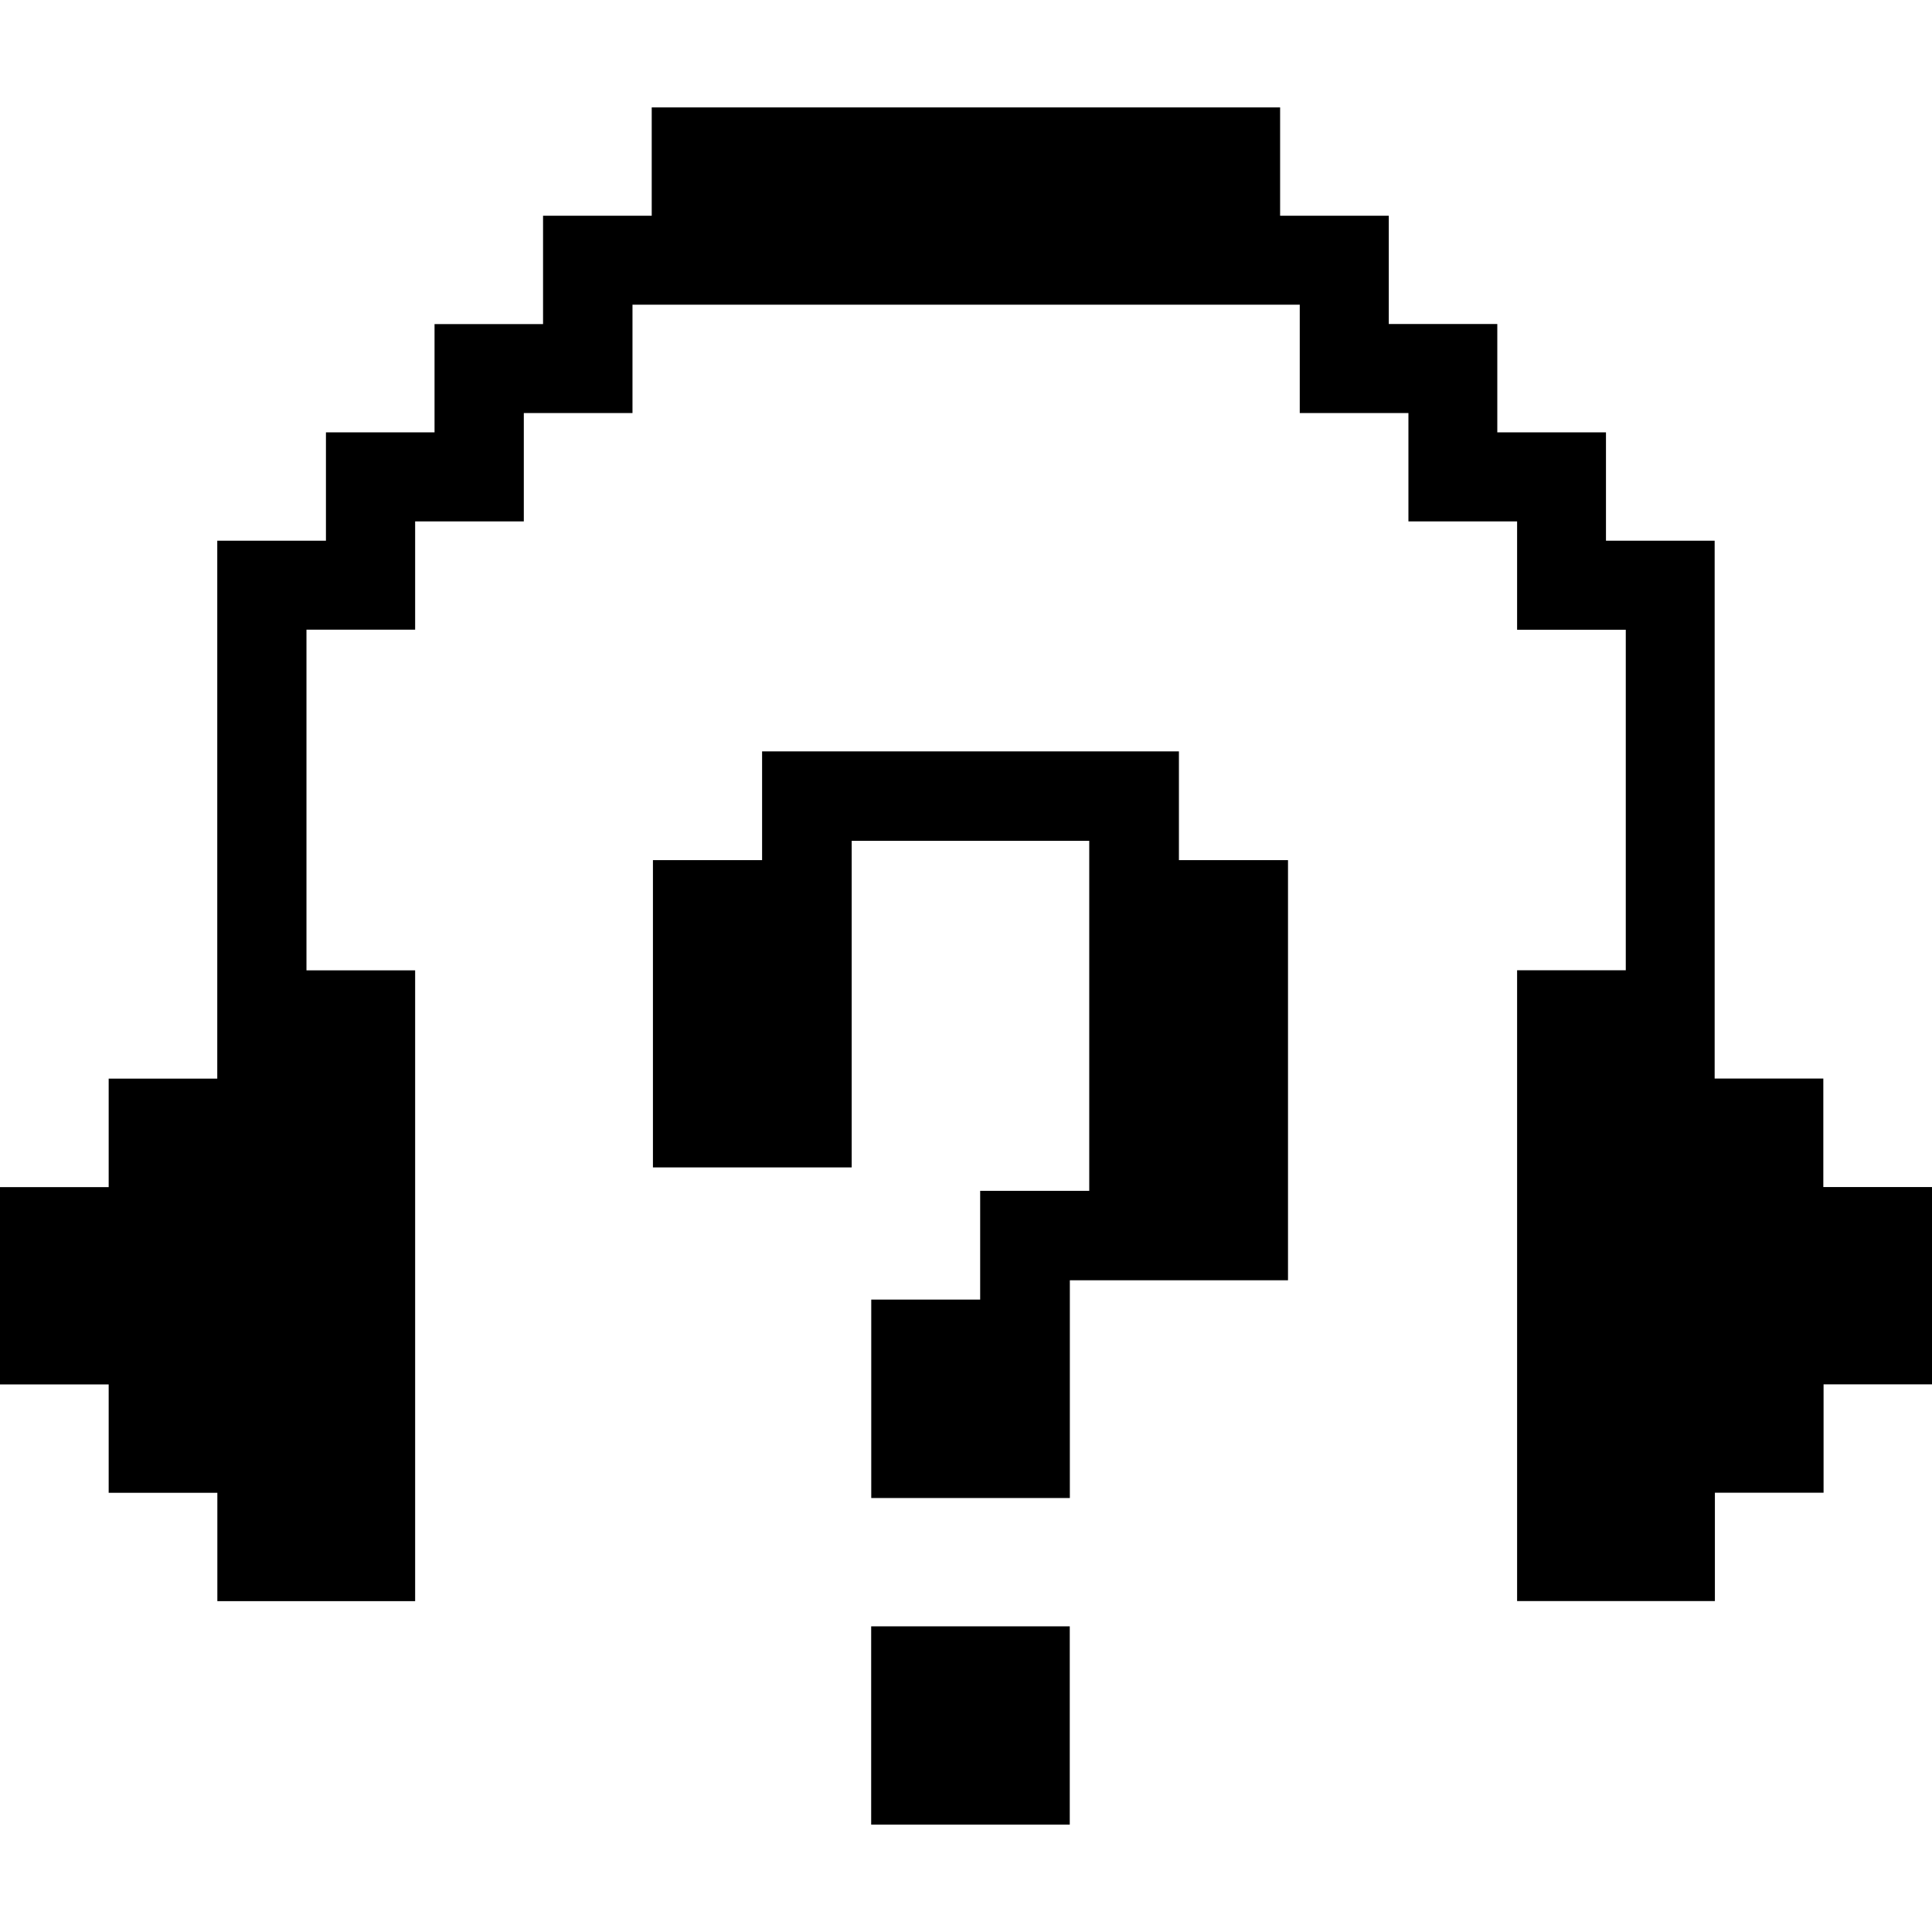
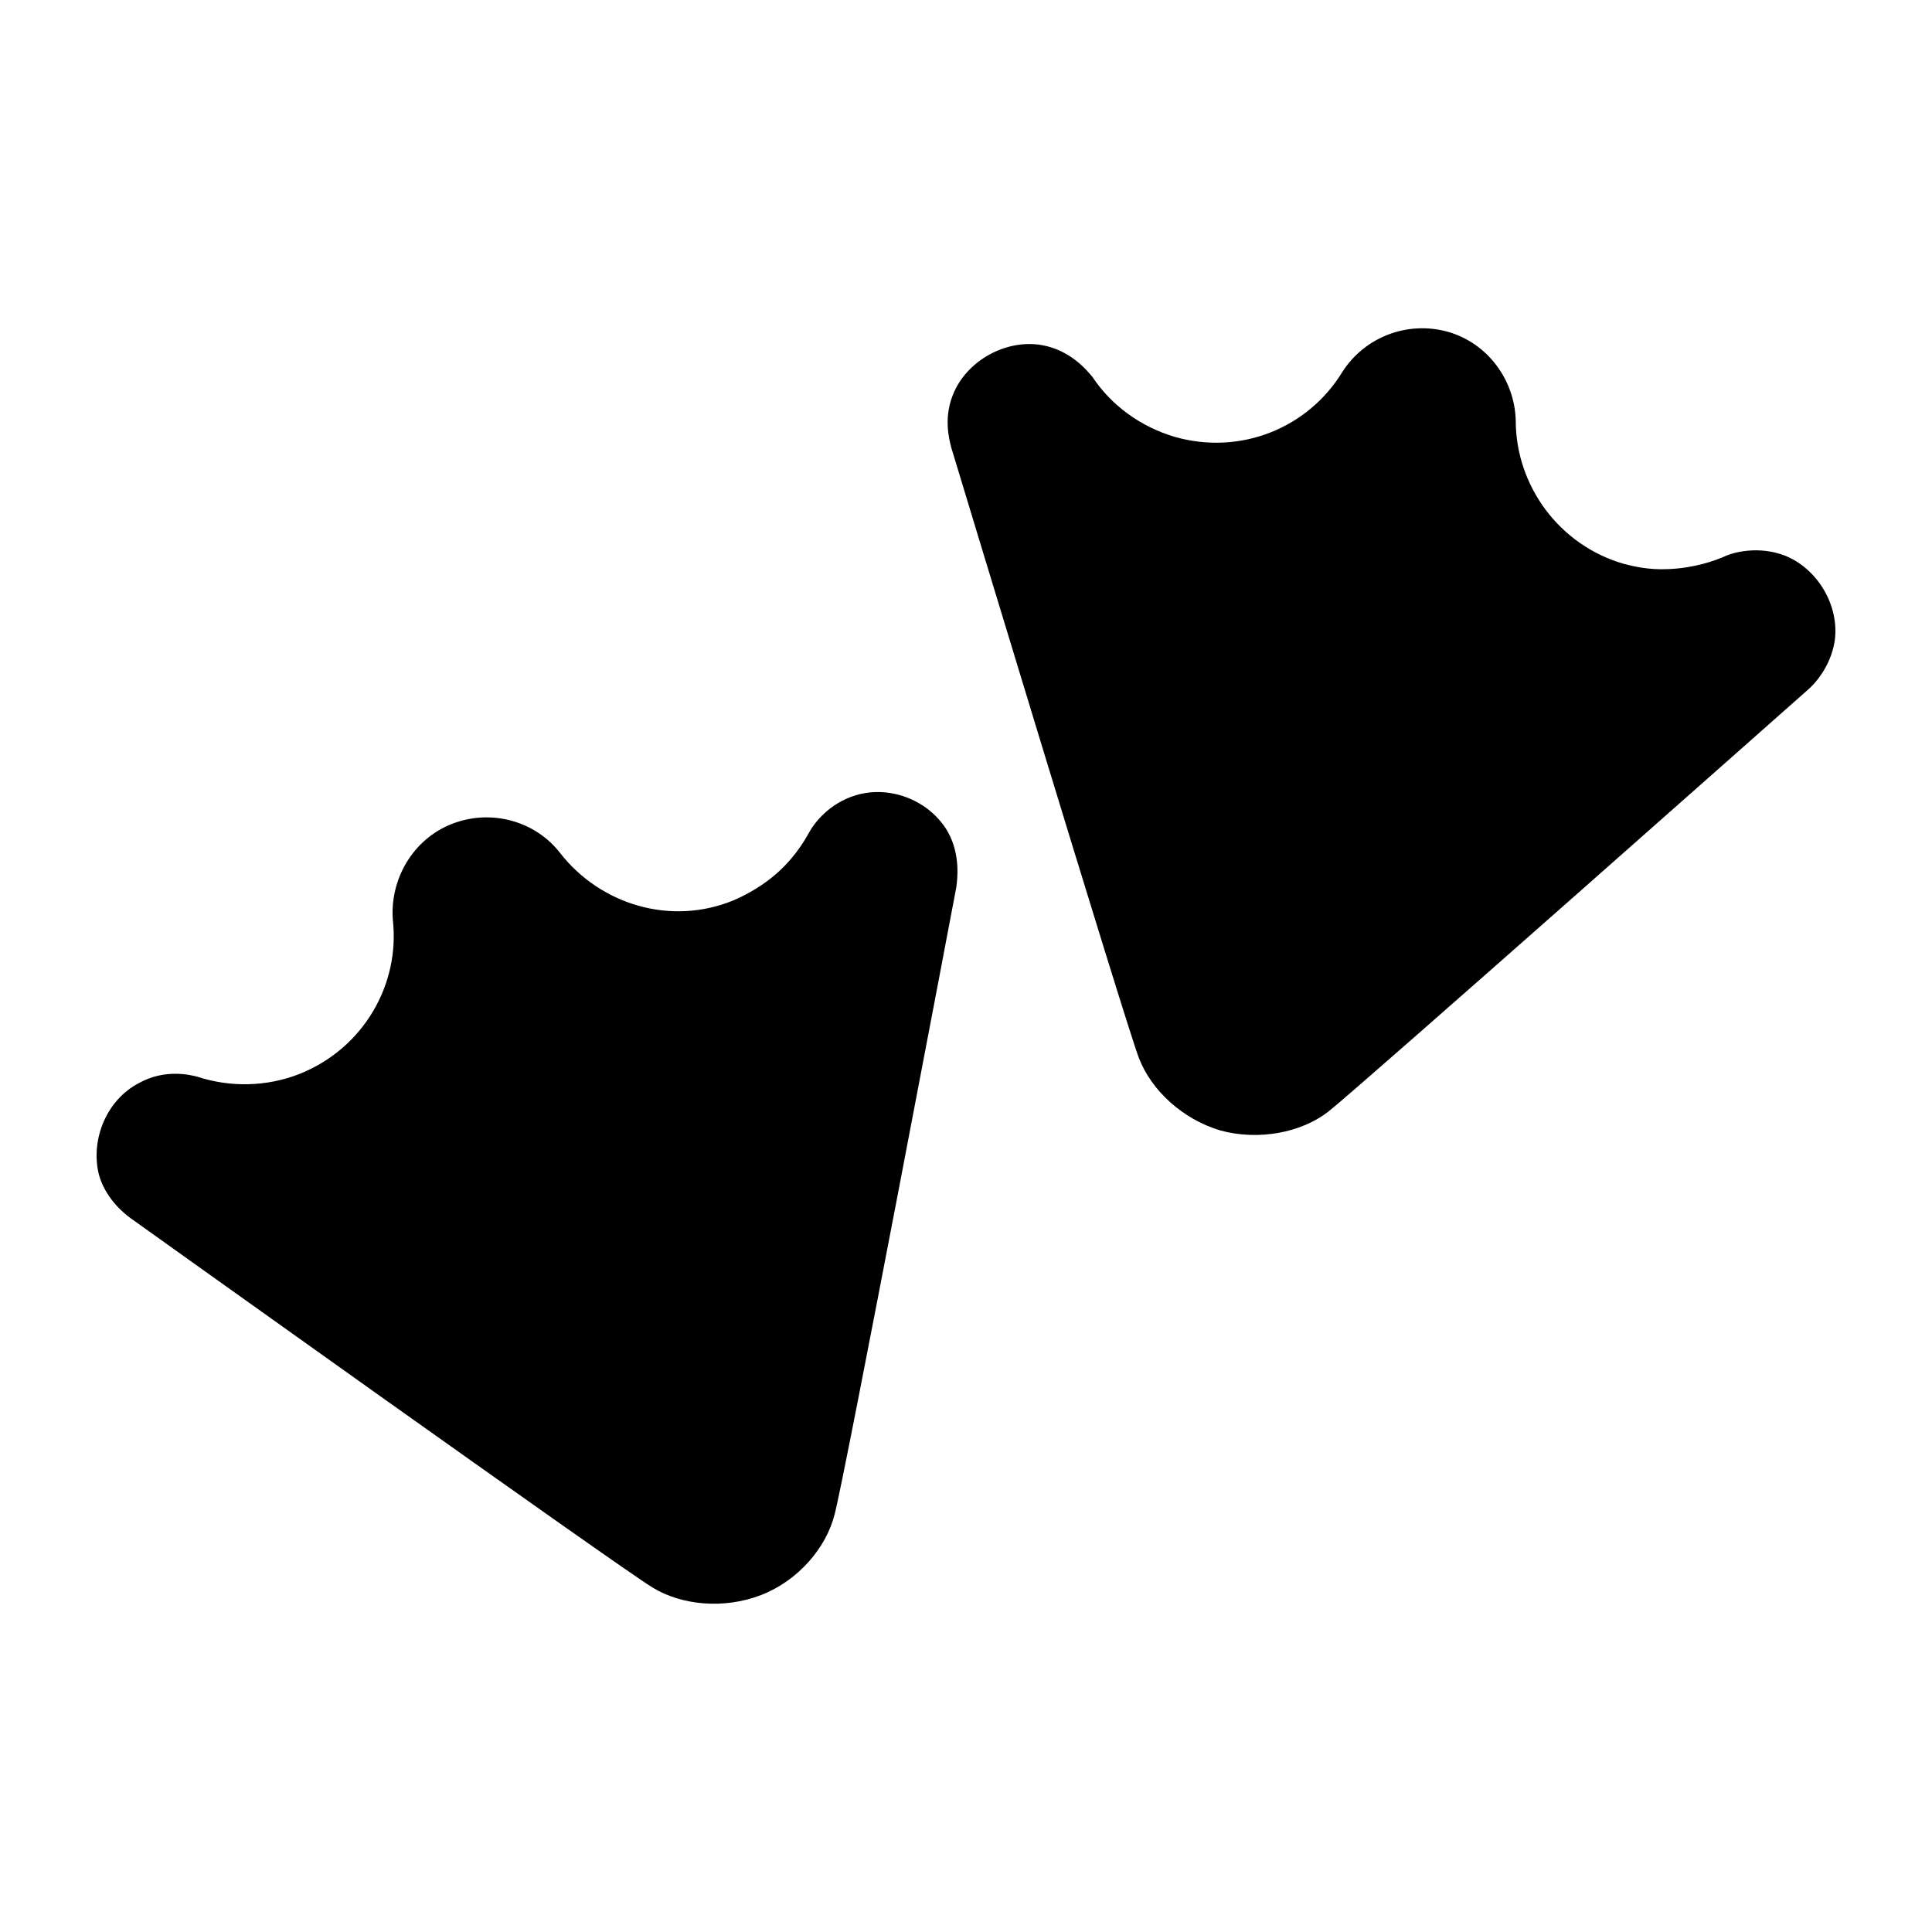
- <svg xmlns="http://www.w3.org/2000/svg" role="img" viewBox="0 0 24 24">
-   <path d="M8.096 1.334v1.346H6.746v1.346H5.398V5.371H4.049v1.346H2.699v6.682H1.35v1.348H0v2.451h1.35v1.346h1.35v1.346h2.457v-7.836H3.807V7.822h1.35V6.477h1.35V5.131h1.35V3.785h8.289v1.346h1.35v1.346h1.35v1.346h1.35v4.23h-1.35v7.836h2.457V18.543h1.35v-1.346H24V14.746h-1.35v-1.348h-1.35V6.717h-1.35V5.371h-1.35V4.025h-1.348V2.68h-1.35V1.334Zm1.371 8v1.351H8.111v3.817h2.469v-4.057h2.951v4.348h-1.355v1.351h-1.353v2.465h2.467v-2.705H16v-5.219h-1.355V9.334Zm1.355 10.869v2.463h2.467v-2.463z" />
+ <svg xmlns="http://www.w3.org/2000/svg" viewBox="0 0 200 200" width="200" height="200" style="enable-background:new 0 0 791.9 221.6;">
+   <path fill="currentColor" d="M 13.53 126.114 C 13.53 126.114 64.492 162.546 67.591 164.363 C 70.582 166.179 74.963 166.606 78.808 165.111 C 82.655 163.615 85.54 160.196 86.395 156.777 C 87.356 153.358 99.002 91.819 99.002 91.819 C 99.108 90.964 99.428 88.507 98.147 86.156 C 96.331 82.951 92.271 81.242 88.638 82.31 C 85.754 83.165 84.258 85.302 83.83 86.049 C 83.19 87.224 82.014 89.148 79.877 90.857 C 78.275 92.139 76.672 92.887 75.924 93.208 C 69.407 95.879 62.142 93.635 57.975 88.293 C 55.411 84.981 50.817 83.699 46.757 85.302 C 42.697 86.904 40.347 91.071 40.667 95.238 C 41.415 101.862 37.676 108.486 31.052 111.156 C 27.526 112.546 23.787 112.546 20.475 111.477 C 19.727 111.263 17.056 110.623 14.385 112.118 C 11.073 113.828 9.363 117.887 10.218 121.52 C 10.859 123.978 12.783 125.58 13.53 126.114 Z" style="transform-origin: 122.948px 117.753px;" />
+   <path fill="currentColor" d="M 98.467 46.305 C 98.467 46.305 116.63 106.349 117.912 109.554 C 119.194 112.866 122.399 115.858 126.352 117.032 C 130.306 118.101 134.686 117.247 137.463 115.11 C 140.242 112.973 187.143 71.412 187.143 71.412 C 187.785 70.879 189.494 69.062 189.922 66.391 C 190.455 62.759 188.212 58.912 184.793 57.523 C 182.015 56.455 179.451 57.203 178.703 57.523 C 177.528 58.057 175.391 58.805 172.72 58.912 C 170.583 59.019 168.981 58.592 168.126 58.378 C 161.395 56.455 156.908 50.259 156.908 43.528 C 156.802 39.361 154.023 35.515 149.857 34.339 C 145.583 33.164 141.203 34.98 138.959 38.506 C 135.434 44.275 128.489 47.16 121.651 45.237 C 118.019 44.168 115.027 41.925 113.104 39.04 C 112.57 38.399 110.86 36.263 107.869 35.728 C 104.236 35.087 100.283 37.224 98.788 40.536 C 97.612 43.1 98.254 45.451 98.467 46.305 Z" style="transform-origin: 122.948px 117.753px;" />
</svg>
